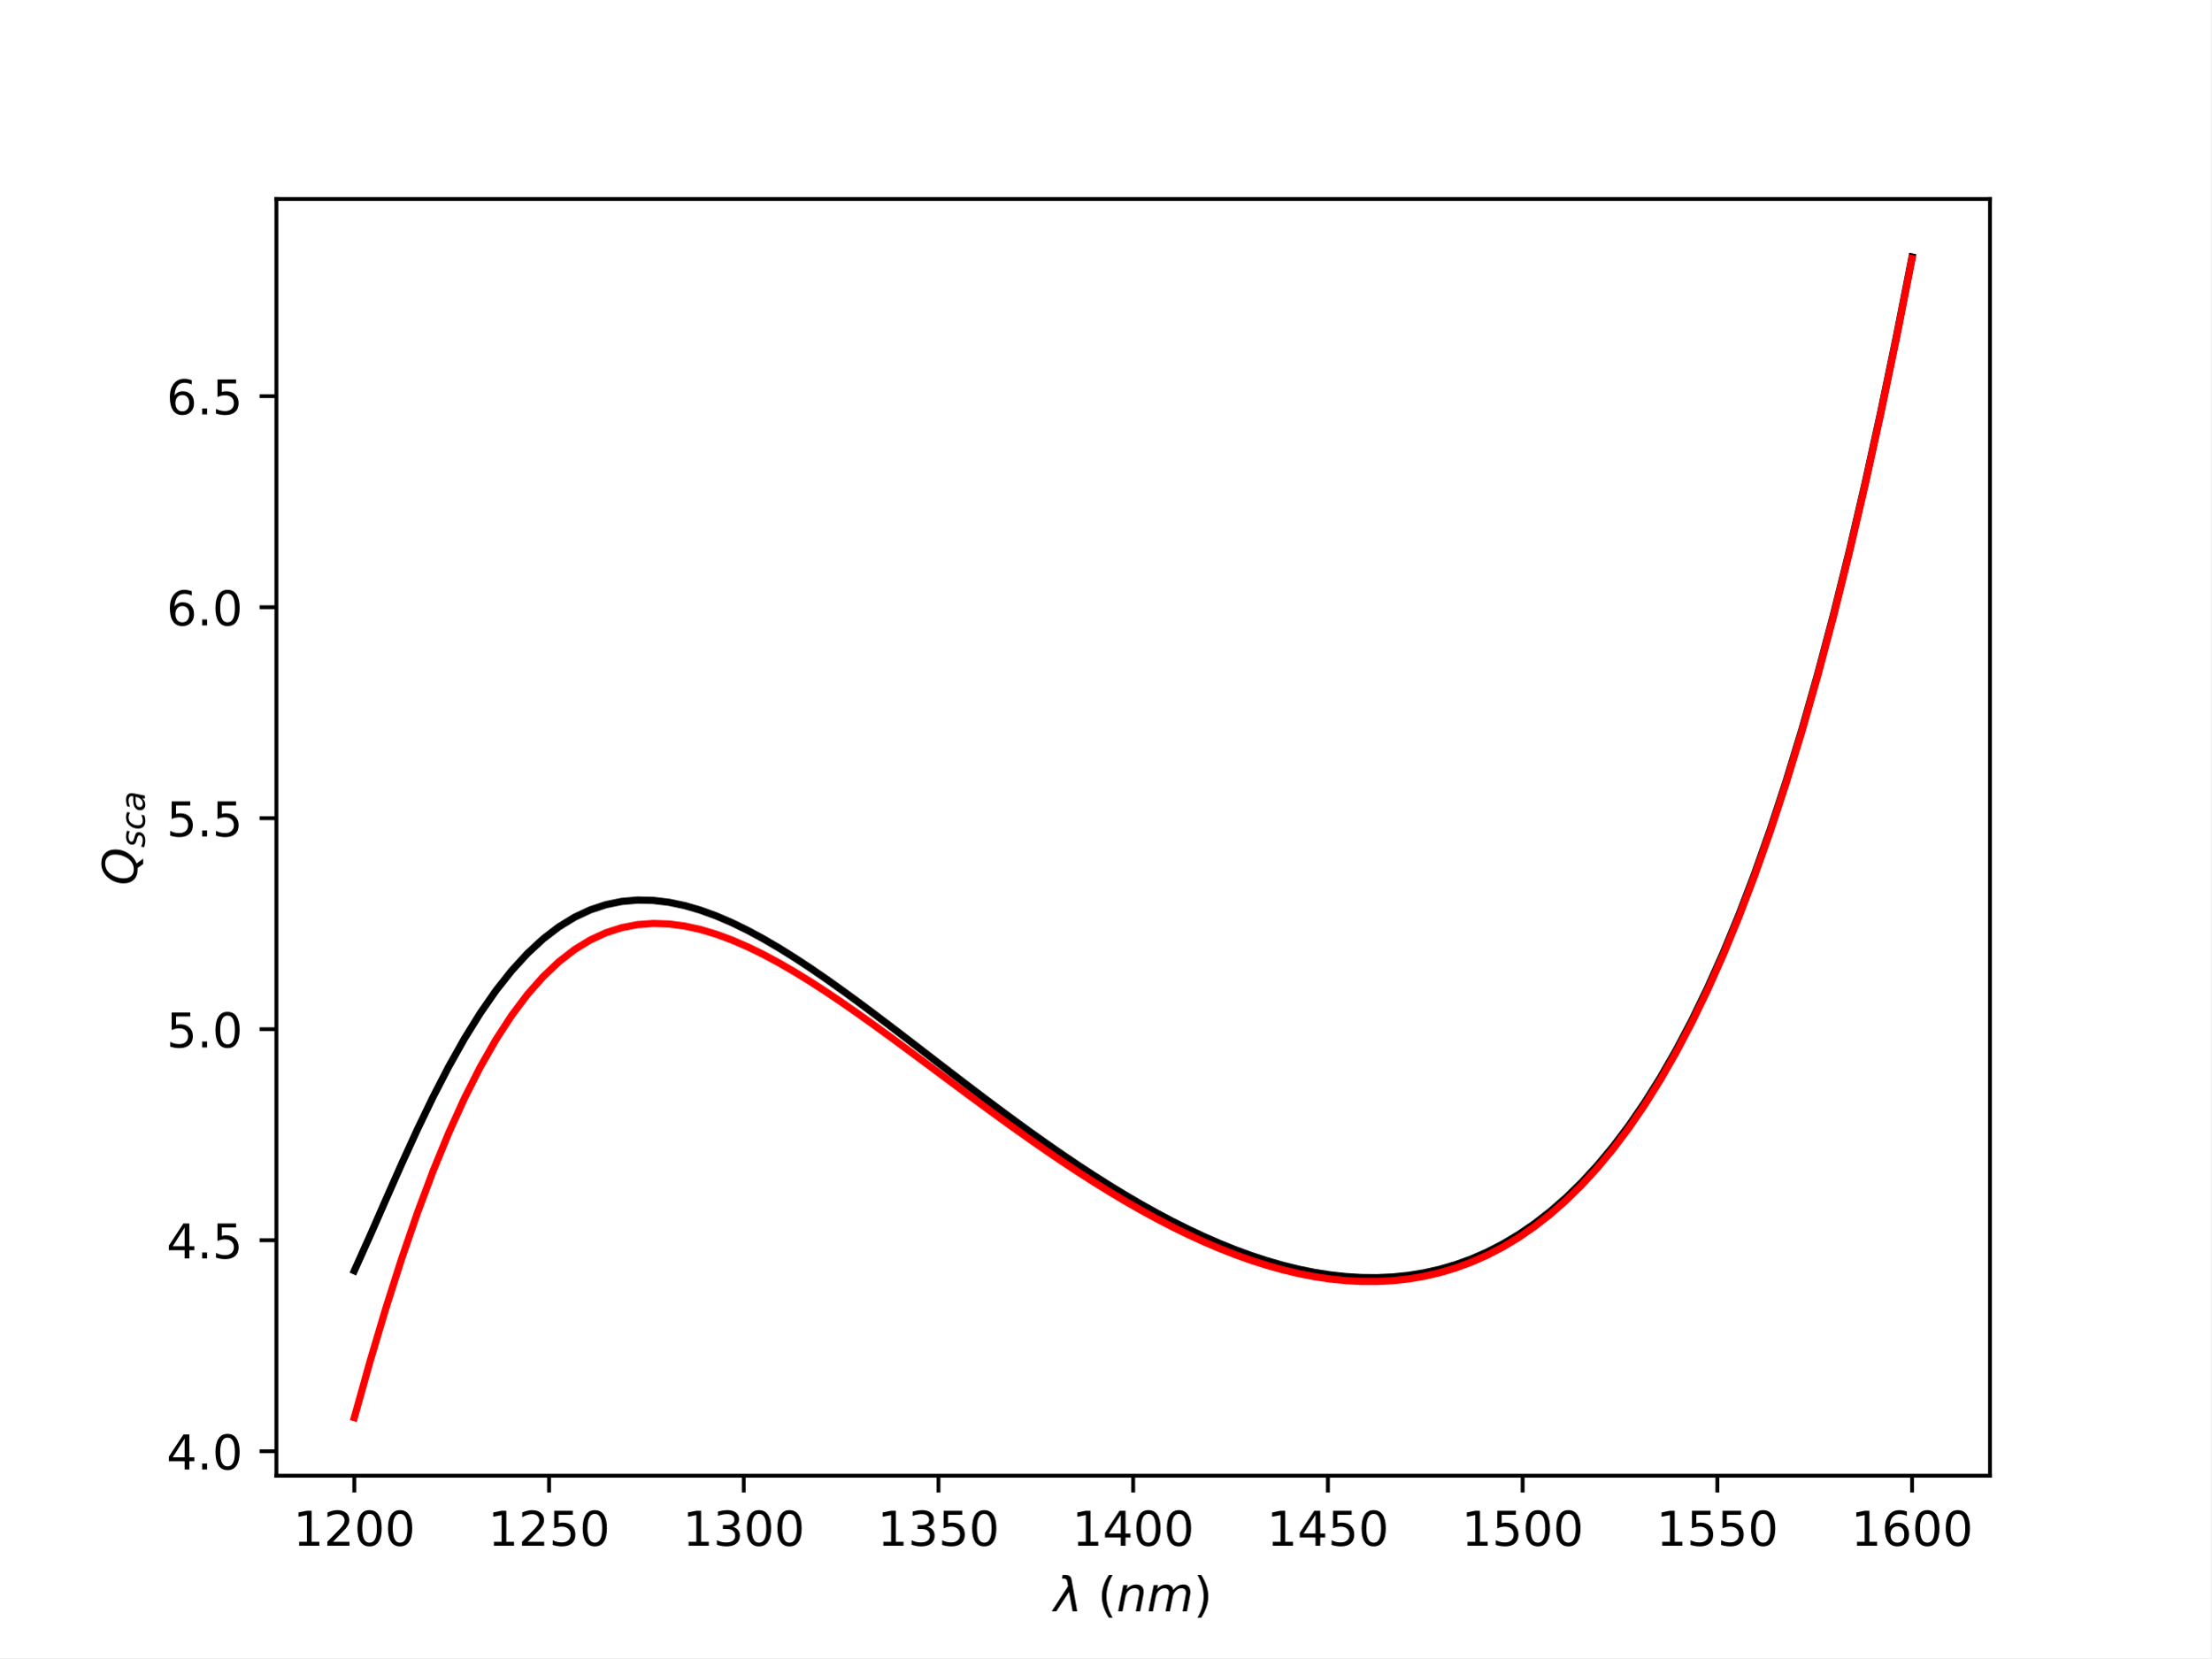
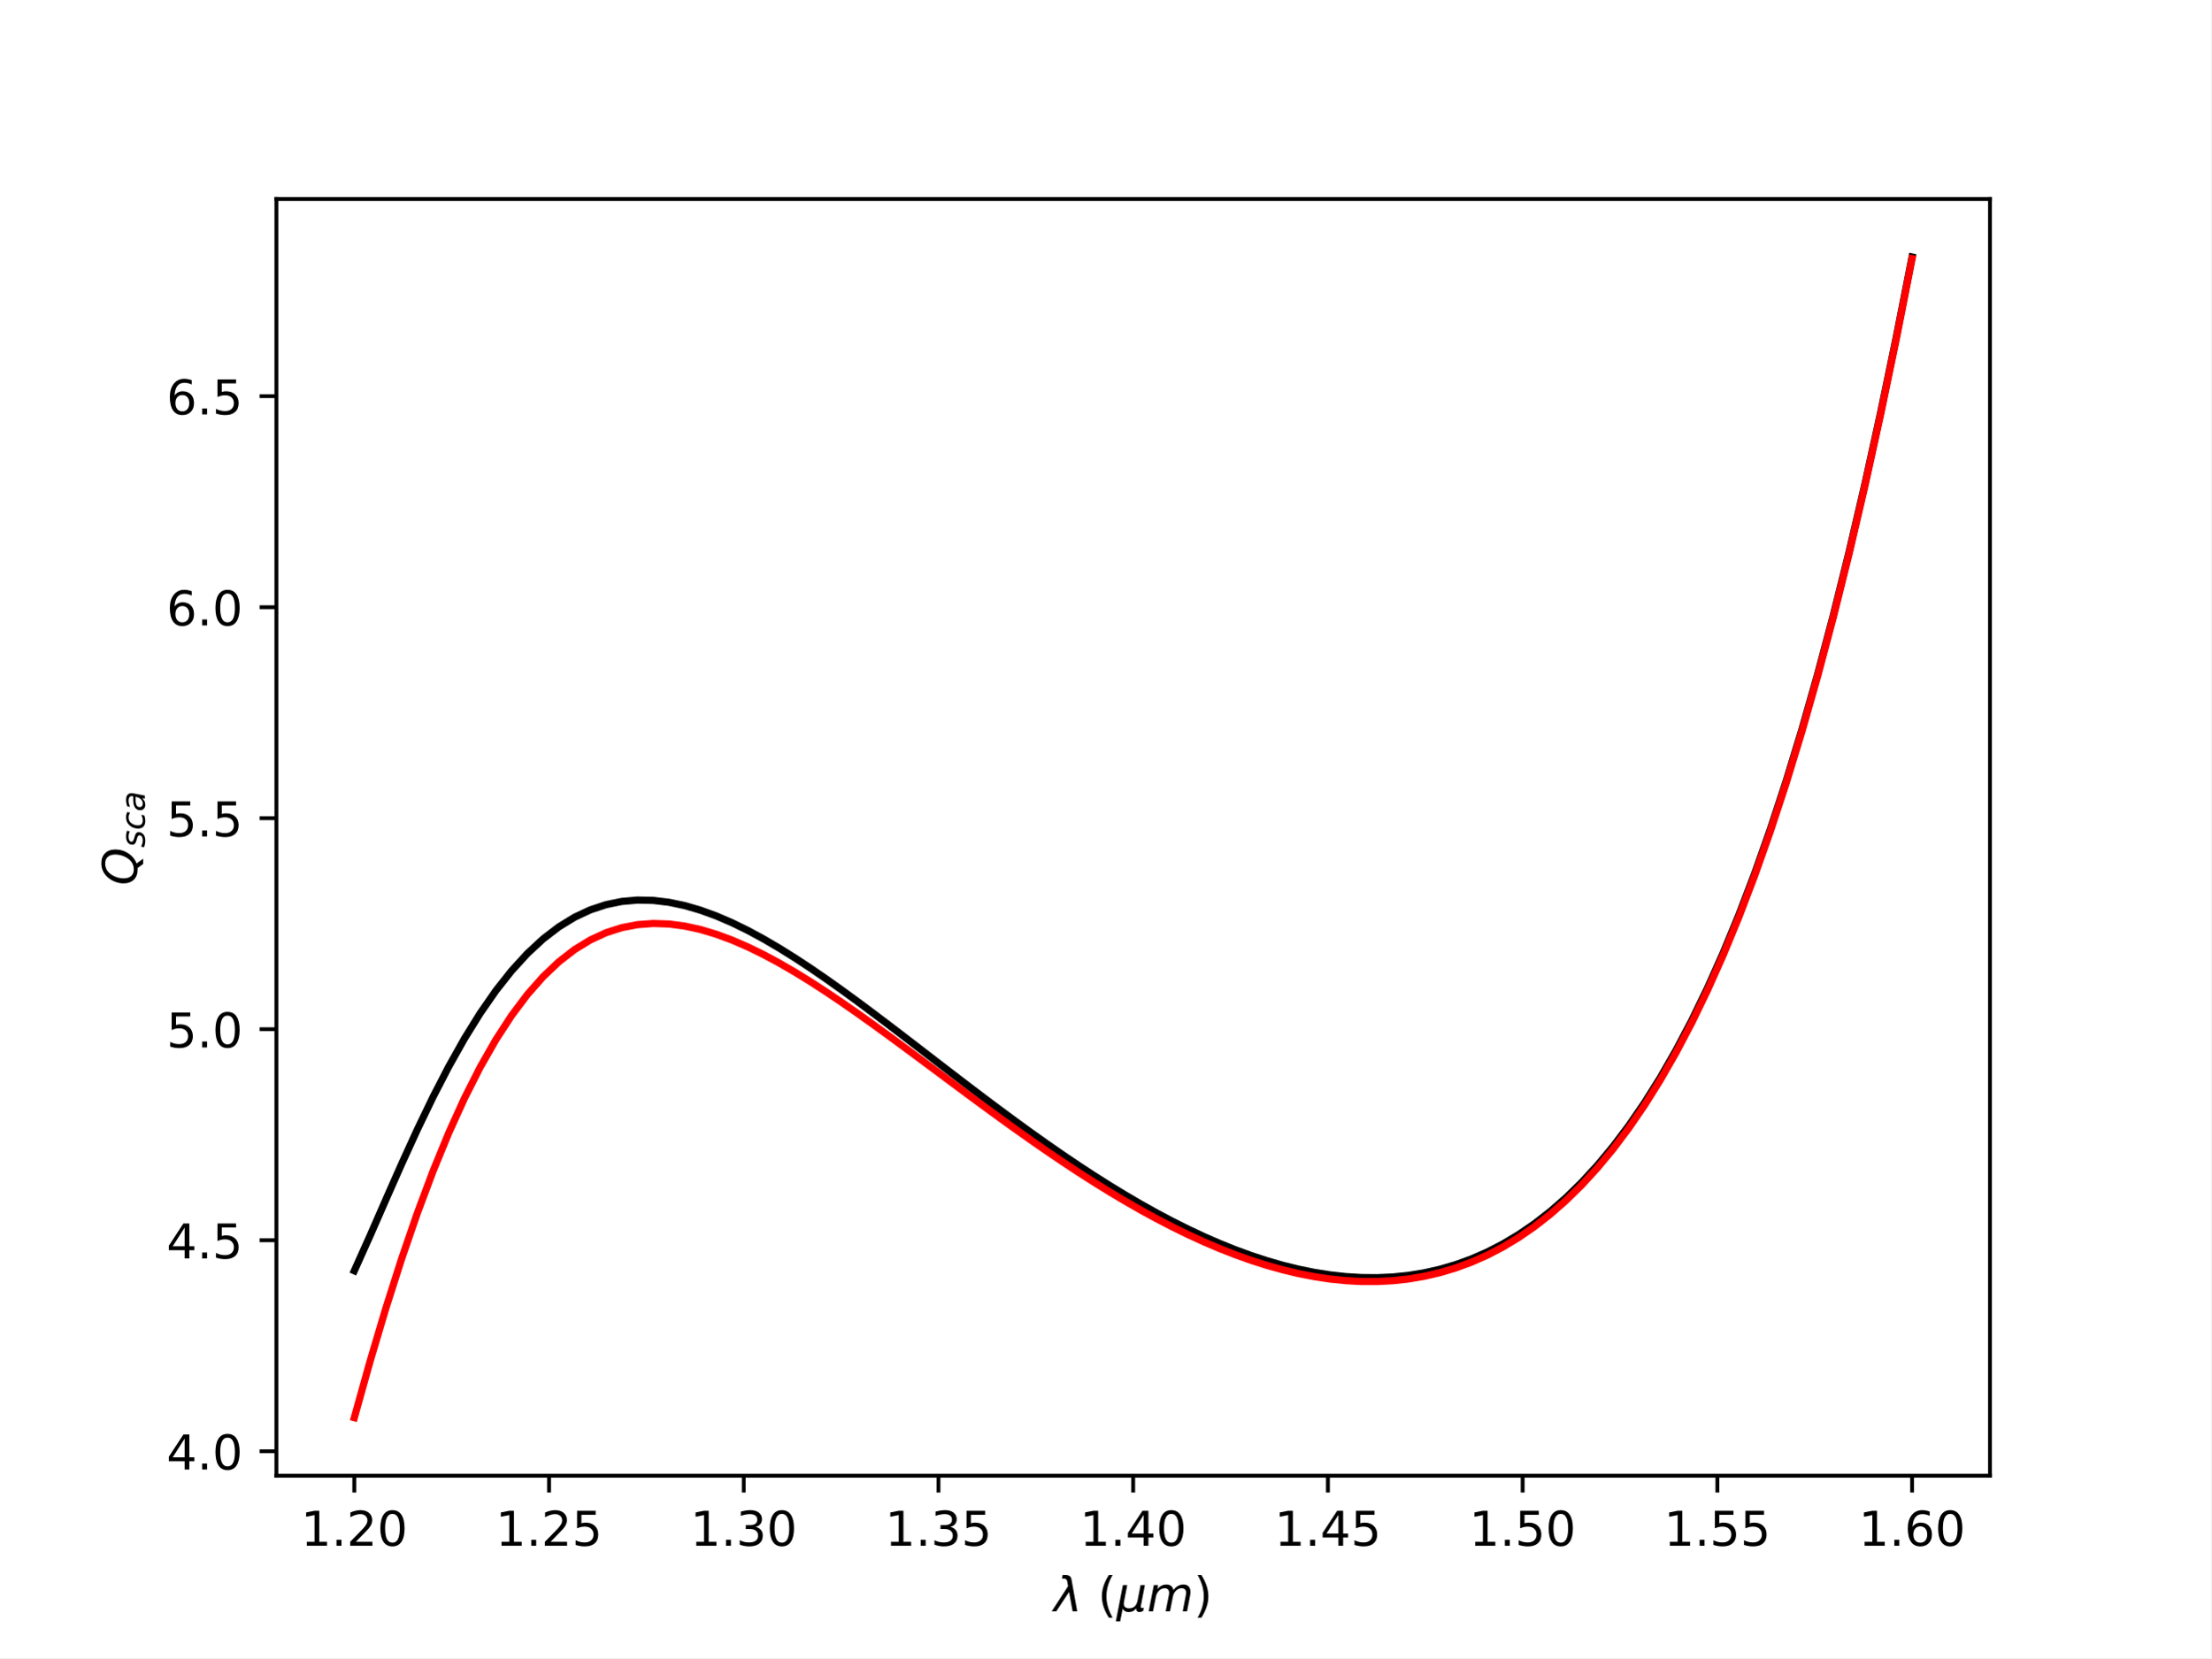
<svg xmlns="http://www.w3.org/2000/svg" xmlns:xlink="http://www.w3.org/1999/xlink" width="460.8pt" height="345.6pt" viewBox="0 0 460.8 345.6" version="1.1">
  <defs>
    <style type="text/css">*{stroke-linejoin: round; stroke-linecap: butt}</style>
  </defs>
  <g id="figure_1">
    <g id="patch_1">
      <path d="M 0 345.6  L 460.8 345.6  L 460.8 0  L 0 0  z " style="fill: #ffffff" />
    </g>
    <g id="axes_1">
      <g id="patch_2">
        <path d="M 57.6 307.584  L 414.72 307.584  L 414.72 41.472  L 57.6 41.472  z " style="fill: #ffffff" />
      </g>
      <g id="matplotlib.axis_1">
        <g id="xtick_1">
          <g id="line2d_1">
            <defs>
-               <path id="m81cdf364f0" d="M 0 0  L 0 3.5  " style="stroke: #000000; stroke-width: 0.8" />
+               <path id="m7e40159b70" d="M 0 0  L 0 3.5  " style="stroke: #000000; stroke-width: 0.8" />
            </defs>
            <g>
-               <use xlink:href="#m81cdf364f0" x="73.833" y="307.584" style="stroke: #000000; stroke-width: 0.8" />
+               <use xlink:href="#m7e40159b70" x="73.833" y="307.584" style="stroke: #000000; stroke-width: 0.8" />
            </g>
          </g>
          <g id="text_1">
-             <g transform="translate(61.10773 322.1824)scale(0.1 -0.1)">
+             <g transform="translate(62.69991 322.1824)scale(0.1 -0.1)">
              <defs>
                <path id="DejaVuSans-31" d="M 794 531  L 1825 531  L 1825 4091  L 703 3866  L 703 4441  L 1819 4666  L 2450 4666  L 2450 531  L 3481 531  L 3481 0  L 794 0  L 794 531  z " transform="scale(0.015625)" />
+                 <path id="DejaVuSans-2e" d="M 684 794  L 1344 794  L 1344 0  L 684 0  L 684 794  z " transform="scale(0.015625)" />
                <path id="DejaVuSans-32" d="M 1228 531  L 3431 531  L 3431 0  L 469 0  L 469 531  Q 828 903 1448 1529  Q 2069 2156 2228 2338  Q 2531 2678 2651 2914  Q 2772 3150 2772 3378  Q 2772 3750 2511 3984  Q 2250 4219 1831 4219  Q 1534 4219 1204 4116  Q 875 4013 500 3803  L 500 4441  Q 881 4594 1212 4672  Q 1544 4750 1819 4750  Q 2544 4750 2975 4387  Q 3406 4025 3406 3419  Q 3406 3131 3298 2873  Q 3191 2616 2906 2266  Q 2828 2175 2409 1742  Q 1991 1309 1228 531  z " transform="scale(0.015625)" />
                <path id="DejaVuSans-30" d="M 2034 4250  Q 1547 4250 1301 3770  Q 1056 3291 1056 2328  Q 1056 1369 1301 889  Q 1547 409 2034 409  Q 2525 409 2770 889  Q 3016 1369 3016 2328  Q 3016 3291 2770 3770  Q 2525 4250 2034 4250  z M 2034 4750  Q 2819 4750 3233 4129  Q 3647 3509 3647 2328  Q 3647 1150 3233 529  Q 2819 -91 2034 -91  Q 1250 -91 836 529  Q 422 1150 422 2328  Q 422 3509 836 4129  Q 1250 4750 2034 4750  z " transform="scale(0.015625)" />
              </defs>
              <use xlink:href="#DejaVuSans-31" />
-               <use xlink:href="#DejaVuSans-32" x="63.623" />
-               <use xlink:href="#DejaVuSans-30" x="127.246" />
-               <use xlink:href="#DejaVuSans-30" x="190.869" />
+               <use xlink:href="#DejaVuSans-2e" x="63.623" />
+               <use xlink:href="#DejaVuSans-32" x="95.41" />
+               <use xlink:href="#DejaVuSans-30" x="159.033" />
            </g>
          </g>
        </g>
        <g id="xtick_2">
          <g id="line2d_2">
            <g>
-               <use xlink:href="#m81cdf364f0" x="114.415" y="307.584" style="stroke: #000000; stroke-width: 0.8" />
+               <use xlink:href="#m7e40159b70" x="114.415" y="307.584" style="stroke: #000000; stroke-width: 0.8" />
            </g>
          </g>
          <g id="text_2">
-             <g transform="translate(101.6895 322.1824)scale(0.1 -0.1)">
+             <g transform="translate(103.2817 322.1824)scale(0.1 -0.1)">
              <defs>
                <path id="DejaVuSans-35" d="M 691 4666  L 3169 4666  L 3169 4134  L 1269 4134  L 1269 2991  Q 1406 3038 1543 3061  Q 1681 3084 1819 3084  Q 2600 3084 3056 2656  Q 3513 2228 3513 1497  Q 3513 744 3044 326  Q 2575 -91 1722 -91  Q 1428 -91 1123 -41  Q 819 9 494 109  L 494 744  Q 775 591 1075 516  Q 1375 441 1709 441  Q 2250 441 2565 725  Q 2881 1009 2881 1497  Q 2881 1984 2565 2268  Q 2250 2553 1709 2553  Q 1456 2553 1204 2497  Q 953 2441 691 2322  L 691 4666  z " transform="scale(0.015625)" />
              </defs>
              <use xlink:href="#DejaVuSans-31" />
-               <use xlink:href="#DejaVuSans-32" x="63.623" />
-               <use xlink:href="#DejaVuSans-35" x="127.246" />
-               <use xlink:href="#DejaVuSans-30" x="190.869" />
+               <use xlink:href="#DejaVuSans-2e" x="63.623" />
+               <use xlink:href="#DejaVuSans-32" x="95.41" />
+               <use xlink:href="#DejaVuSans-35" x="159.033" />
            </g>
          </g>
        </g>
        <g id="xtick_3">
          <g id="line2d_3">
            <g>
-               <use xlink:href="#m81cdf364f0" x="154.996" y="307.584" style="stroke: #000000; stroke-width: 0.8" />
+               <use xlink:href="#m7e40159b70" x="154.996" y="307.584" style="stroke: #000000; stroke-width: 0.8" />
            </g>
          </g>
          <g id="text_3">
-             <g transform="translate(142.2714 322.1824)scale(0.1 -0.1)">
+             <g transform="translate(143.8636 322.1824)scale(0.1 -0.1)">
              <defs>
                <path id="DejaVuSans-33" d="M 2597 2516  Q 3050 2419 3304 2112  Q 3559 1806 3559 1356  Q 3559 666 3084 287  Q 2609 -91 1734 -91  Q 1441 -91 1130 -33  Q 819 25 488 141  L 488 750  Q 750 597 1062 519  Q 1375 441 1716 441  Q 2309 441 2620 675  Q 2931 909 2931 1356  Q 2931 1769 2642 2001  Q 2353 2234 1838 2234  L 1294 2234  L 1294 2753  L 1863 2753  Q 2328 2753 2575 2939  Q 2822 3125 2822 3475  Q 2822 3834 2567 4026  Q 2313 4219 1838 4219  Q 1578 4219 1281 4162  Q 984 4106 628 3988  L 628 4550  Q 988 4650 1302 4700  Q 1616 4750 1894 4750  Q 2613 4750 3031 4423  Q 3450 4097 3450 3541  Q 3450 3153 3228 2886  Q 3006 2619 2597 2516  z " transform="scale(0.015625)" />
              </defs>
              <use xlink:href="#DejaVuSans-31" />
-               <use xlink:href="#DejaVuSans-33" x="63.623" />
-               <use xlink:href="#DejaVuSans-30" x="127.246" />
-               <use xlink:href="#DejaVuSans-30" x="190.869" />
+               <use xlink:href="#DejaVuSans-2e" x="63.623" />
+               <use xlink:href="#DejaVuSans-33" x="95.41" />
+               <use xlink:href="#DejaVuSans-30" x="159.033" />
            </g>
          </g>
        </g>
        <g id="xtick_4">
          <g id="line2d_4">
            <g>
-               <use xlink:href="#m81cdf364f0" x="195.578" y="307.584" style="stroke: #000000; stroke-width: 0.8" />
+               <use xlink:href="#m7e40159b70" x="195.578" y="307.584" style="stroke: #000000; stroke-width: 0.8" />
            </g>
          </g>
          <g id="text_4">
-             <g transform="translate(182.8532 322.1824)scale(0.1 -0.1)">
-               <use xlink:href="#DejaVuSans-31" />
-               <use xlink:href="#DejaVuSans-33" x="63.623" />
-               <use xlink:href="#DejaVuSans-35" x="127.246" />
-               <use xlink:href="#DejaVuSans-30" x="190.869" />
+             <g transform="translate(184.4454 322.1824)scale(0.1 -0.1)">
+               <use xlink:href="#DejaVuSans-31" />
+               <use xlink:href="#DejaVuSans-2e" x="63.623" />
+               <use xlink:href="#DejaVuSans-33" x="95.41" />
+               <use xlink:href="#DejaVuSans-35" x="159.033" />
            </g>
          </g>
        </g>
        <g id="xtick_5">
          <g id="line2d_5">
            <g>
-               <use xlink:href="#m81cdf364f0" x="236.16" y="307.584" style="stroke: #000000; stroke-width: 0.8" />
+               <use xlink:href="#m7e40159b70" x="236.16" y="307.584" style="stroke: #000000; stroke-width: 0.8" />
            </g>
          </g>
          <g id="text_5">
-             <g transform="translate(223.435 322.1824)scale(0.1 -0.1)">
+             <g transform="translate(225.0272 322.1824)scale(0.1 -0.1)">
              <defs>
                <path id="DejaVuSans-34" d="M 2419 4116  L 825 1625  L 2419 1625  L 2419 4116  z M 2253 4666  L 3047 4666  L 3047 1625  L 3713 1625  L 3713 1100  L 3047 1100  L 3047 0  L 2419 0  L 2419 1100  L 313 1100  L 313 1709  L 2253 4666  z " transform="scale(0.015625)" />
              </defs>
              <use xlink:href="#DejaVuSans-31" />
-               <use xlink:href="#DejaVuSans-34" x="63.623" />
-               <use xlink:href="#DejaVuSans-30" x="127.246" />
-               <use xlink:href="#DejaVuSans-30" x="190.869" />
+               <use xlink:href="#DejaVuSans-2e" x="63.623" />
+               <use xlink:href="#DejaVuSans-34" x="95.41" />
+               <use xlink:href="#DejaVuSans-30" x="159.033" />
            </g>
          </g>
        </g>
        <g id="xtick_6">
          <g id="line2d_6">
            <g>
-               <use xlink:href="#m81cdf364f0" x="276.742" y="307.584" style="stroke: #000000; stroke-width: 0.8" />
+               <use xlink:href="#m7e40159b70" x="276.742" y="307.584" style="stroke: #000000; stroke-width: 0.8" />
            </g>
          </g>
          <g id="text_6">
-             <g transform="translate(264.0168 322.1824)scale(0.1 -0.1)">
-               <use xlink:href="#DejaVuSans-31" />
-               <use xlink:href="#DejaVuSans-34" x="63.623" />
-               <use xlink:href="#DejaVuSans-35" x="127.246" />
-               <use xlink:href="#DejaVuSans-30" x="190.869" />
+             <g transform="translate(265.609 322.1824)scale(0.1 -0.1)">
+               <use xlink:href="#DejaVuSans-31" />
+               <use xlink:href="#DejaVuSans-2e" x="63.623" />
+               <use xlink:href="#DejaVuSans-34" x="95.41" />
+               <use xlink:href="#DejaVuSans-35" x="159.033" />
            </g>
          </g>
        </g>
        <g id="xtick_7">
          <g id="line2d_7">
            <g>
-               <use xlink:href="#m81cdf364f0" x="317.324" y="307.584" style="stroke: #000000; stroke-width: 0.8" />
+               <use xlink:href="#m7e40159b70" x="317.324" y="307.584" style="stroke: #000000; stroke-width: 0.8" />
            </g>
          </g>
          <g id="text_7">
-             <g transform="translate(304.5986 322.1824)scale(0.1 -0.1)">
-               <use xlink:href="#DejaVuSans-31" />
-               <use xlink:href="#DejaVuSans-35" x="63.623" />
-               <use xlink:href="#DejaVuSans-30" x="127.246" />
-               <use xlink:href="#DejaVuSans-30" x="190.869" />
+             <g transform="translate(306.1908 322.1824)scale(0.1 -0.1)">
+               <use xlink:href="#DejaVuSans-31" />
+               <use xlink:href="#DejaVuSans-2e" x="63.623" />
+               <use xlink:href="#DejaVuSans-35" x="95.41" />
+               <use xlink:href="#DejaVuSans-30" x="159.033" />
            </g>
          </g>
        </g>
        <g id="xtick_8">
          <g id="line2d_8">
            <g>
-               <use xlink:href="#m81cdf364f0" x="357.905" y="307.584" style="stroke: #000000; stroke-width: 0.8" />
+               <use xlink:href="#m7e40159b70" x="357.905" y="307.584" style="stroke: #000000; stroke-width: 0.8" />
            </g>
          </g>
          <g id="text_8">
-             <g transform="translate(345.1805 322.1824)scale(0.1 -0.1)">
-               <use xlink:href="#DejaVuSans-31" />
-               <use xlink:href="#DejaVuSans-35" x="63.623" />
-               <use xlink:href="#DejaVuSans-35" x="127.246" />
-               <use xlink:href="#DejaVuSans-30" x="190.869" />
+             <g transform="translate(346.7726 322.1824)scale(0.1 -0.1)">
+               <use xlink:href="#DejaVuSans-31" />
+               <use xlink:href="#DejaVuSans-2e" x="63.623" />
+               <use xlink:href="#DejaVuSans-35" x="95.41" />
+               <use xlink:href="#DejaVuSans-35" x="159.033" />
            </g>
          </g>
        </g>
        <g id="xtick_9">
          <g id="line2d_9">
            <g>
-               <use xlink:href="#m81cdf364f0" x="398.487" y="307.584" style="stroke: #000000; stroke-width: 0.8" />
+               <use xlink:href="#m7e40159b70" x="398.487" y="307.584" style="stroke: #000000; stroke-width: 0.8" />
            </g>
          </g>
          <g id="text_9">
-             <g transform="translate(385.7623 322.1824)scale(0.1 -0.1)">
+             <g transform="translate(387.3545 322.1824)scale(0.1 -0.1)">
              <defs>
                <path id="DejaVuSans-36" d="M 2113 2584  Q 1688 2584 1439 2293  Q 1191 2003 1191 1497  Q 1191 994 1439 701  Q 1688 409 2113 409  Q 2538 409 2786 701  Q 3034 994 3034 1497  Q 3034 2003 2786 2293  Q 2538 2584 2113 2584  z M 3366 4563  L 3366 3988  Q 3128 4100 2886 4159  Q 2644 4219 2406 4219  Q 1781 4219 1451 3797  Q 1122 3375 1075 2522  Q 1259 2794 1537 2939  Q 1816 3084 2150 3084  Q 2853 3084 3261 2657  Q 3669 2231 3669 1497  Q 3669 778 3244 343  Q 2819 -91 2113 -91  Q 1303 -91 875 529  Q 447 1150 447 2328  Q 447 3434 972 4092  Q 1497 4750 2381 4750  Q 2619 4750 2861 4703  Q 3103 4656 3366 4563  z " transform="scale(0.015625)" />
              </defs>
              <use xlink:href="#DejaVuSans-31" />
-               <use xlink:href="#DejaVuSans-36" x="63.623" />
-               <use xlink:href="#DejaVuSans-30" x="127.246" />
-               <use xlink:href="#DejaVuSans-30" x="190.869" />
+               <use xlink:href="#DejaVuSans-2e" x="63.623" />
+               <use xlink:href="#DejaVuSans-36" x="95.41" />
+               <use xlink:href="#DejaVuSans-30" x="159.033" />
            </g>
          </g>
        </g>
        <g id="text_10">
-           <g transform="translate(219.61 335.8606)scale(0.1 -0.1)">
+           <g transform="translate(219.61 335.8621)scale(0.1 -0.1)">
            <defs>
              <path id="DejaVuSans-Oblique-3bb" d="M 2350 4316  L 3125 0  L 2516 0  L 2038 2588  L 328 0  L -281 0  L 1903 3356  L 1794 3975  Q 1725 4369 1391 4369  L 1091 4369  L 1184 4863  L 1550 4856  Q 2253 4847 2350 4316  z " transform="scale(0.015625)" />
              <path id="DejaVuSans-28" d="M 1984 4856  Q 1566 4138 1362 3434  Q 1159 2731 1159 2009  Q 1159 1288 1364 580  Q 1569 -128 1984 -844  L 1484 -844  Q 1016 -109 783 600  Q 550 1309 550 2009  Q 550 2706 781 3412  Q 1013 4119 1484 4856  L 1984 4856  z " transform="scale(0.015625)" />
-               <path id="DejaVuSans-Oblique-6e" d="M 3566 2113  L 3156 0  L 2578 0  L 2988 2091  Q 3016 2238 3031 2350  Q 3047 2463 3047 2528  Q 3047 2791 2881 2937  Q 2716 3084 2419 3084  Q 1956 3084 1622 2776  Q 1288 2469 1184 1941  L 800 0  L 225 0  L 903 3500  L 1478 3500  L 1363 2950  Q 1603 3253 1940 3418  Q 2278 3584 2650 3584  Q 3113 3584 3367 3334  Q 3622 3084 3622 2631  Q 3622 2519 3608 2391  Q 3594 2263 3566 2113  z " transform="scale(0.015625)" />
+               <path id="DejaVuSans-Oblique-3bc" d="M -84 -1331  L 856 3500  L 1434 3500  L 1009 1322  Q 997 1256 987 1175  Q 978 1094 978 1013  Q 978 722 1161 565  Q 1344 409 1684 409  Q 2147 409 2431 671  Q 2716 934 2816 1459  L 3213 3500  L 3788 3500  L 3266 809  Q 3253 750 3248 706  Q 3244 663 3244 628  Q 3244 531 3283 486  Q 3322 441 3406 441  Q 3438 441 3492 456  Q 3547 472 3647 513  L 3559 50  Q 3422 -19 3297 -55  Q 3172 -91 3053 -91  Q 2847 -91 2730 40  Q 2613 172 2613 403  Q 2438 153 2195 31  Q 1953 -91 1625 -91  Q 1334 -91 1117 43  Q 900 178 831 397  L 494 -1331  L -84 -1331  z " transform="scale(0.015625)" />
              <path id="DejaVuSans-Oblique-6d" d="M 5747 2113  L 5338 0  L 4763 0  L 5166 2094  Q 5191 2228 5203 2325  Q 5216 2422 5216 2491  Q 5216 2772 5059 2928  Q 4903 3084 4622 3084  Q 4203 3084 3875 2770  Q 3547 2456 3450 1953  L 3066 0  L 2491 0  L 2900 2094  Q 2925 2209 2937 2307  Q 2950 2406 2950 2484  Q 2950 2769 2794 2926  Q 2638 3084 2363 3084  Q 1938 3084 1609 2770  Q 1281 2456 1184 1953  L 800 0  L 225 0  L 909 3500  L 1484 3500  L 1375 2956  Q 1609 3263 1923 3423  Q 2238 3584 2597 3584  Q 2978 3584 3223 3384  Q 3469 3184 3519 2828  Q 3781 3197 4126 3390  Q 4472 3584 4856 3584  Q 5306 3584 5551 3325  Q 5797 3066 5797 2591  Q 5797 2488 5784 2364  Q 5772 2241 5747 2113  z " transform="scale(0.015625)" />
              <path id="DejaVuSans-29" d="M 513 4856  L 1013 4856  Q 1481 4119 1714 3412  Q 1947 2706 1947 2009  Q 1947 1309 1714 600  Q 1481 -109 1013 -844  L 513 -844  Q 928 -128 1133 580  Q 1338 1288 1338 2009  Q 1338 2731 1133 3434  Q 928 4138 513 4856  z " transform="scale(0.015625)" />
            </defs>
            <use xlink:href="#DejaVuSans-Oblique-3bb" transform="translate(0 0.015625)" />
            <use xlink:href="#DejaVuSans-28" transform="translate(91.65007 0.015625)" />
-             <use xlink:href="#DejaVuSans-Oblique-6e" transform="translate(130.6637 0.015625)" />
-             <use xlink:href="#DejaVuSans-Oblique-6d" transform="translate(194.0426 0.015625)" />
-             <use xlink:href="#DejaVuSans-29" transform="translate(291.4548 0.015625)" />
+             <use xlink:href="#DejaVuSans-Oblique-3bc" transform="translate(130.6637 0.015625)" />
+             <use xlink:href="#DejaVuSans-Oblique-6d" transform="translate(194.2868 0.015625)" />
+             <use xlink:href="#DejaVuSans-29" transform="translate(291.6989 0.015625)" />
          </g>
        </g>
      </g>
      <g id="matplotlib.axis_2">
        <g id="ytick_1">
          <g id="line2d_10">
            <defs>
-               <path id="m9ca7fa2b09" d="M 0 0  L -3.5 0  " style="stroke: #000000; stroke-width: 0.8" />
+               <path id="mbdc8413331" d="M 0 0  L -3.5 0  " style="stroke: #000000; stroke-width: 0.8" />
            </defs>
            <g>
-               <use xlink:href="#m9ca7fa2b09" x="57.6" y="302.488" style="stroke: #000000; stroke-width: 0.8" />
+               <use xlink:href="#mbdc8413331" x="57.6" y="302.488" style="stroke: #000000; stroke-width: 0.8" />
            </g>
          </g>
          <g id="text_11">
            <g transform="translate(34.69687 306.2873)scale(0.1 -0.1)">
-               <defs>
-                 <path id="DejaVuSans-2e" d="M 684 794  L 1344 794  L 1344 0  L 684 0  L 684 794  z " transform="scale(0.015625)" />
-               </defs>
              <use xlink:href="#DejaVuSans-34" />
              <use xlink:href="#DejaVuSans-2e" x="63.623" />
              <use xlink:href="#DejaVuSans-30" x="95.41" />
            </g>
          </g>
        </g>
        <g id="ytick_2">
          <g id="line2d_11">
            <g>
-               <use xlink:href="#m9ca7fa2b09" x="57.6" y="258.505" style="stroke: #000000; stroke-width: 0.8" />
+               <use xlink:href="#mbdc8413331" x="57.6" y="258.505" style="stroke: #000000; stroke-width: 0.8" />
            </g>
          </g>
          <g id="text_12">
            <g transform="translate(34.69687 262.304)scale(0.1 -0.1)">
              <use xlink:href="#DejaVuSans-34" />
              <use xlink:href="#DejaVuSans-2e" x="63.623" />
              <use xlink:href="#DejaVuSans-35" x="95.41" />
            </g>
          </g>
        </g>
        <g id="ytick_3">
          <g id="line2d_12">
            <g>
-               <use xlink:href="#m9ca7fa2b09" x="57.6" y="214.521" style="stroke: #000000; stroke-width: 0.8" />
+               <use xlink:href="#mbdc8413331" x="57.6" y="214.521" style="stroke: #000000; stroke-width: 0.8" />
            </g>
          </g>
          <g id="text_13">
            <g transform="translate(34.69687 218.3206)scale(0.1 -0.1)">
              <use xlink:href="#DejaVuSans-35" />
              <use xlink:href="#DejaVuSans-2e" x="63.623" />
              <use xlink:href="#DejaVuSans-30" x="95.41" />
            </g>
          </g>
        </g>
        <g id="ytick_4">
          <g id="line2d_13">
            <g>
-               <use xlink:href="#m9ca7fa2b09" x="57.6" y="170.538" style="stroke: #000000; stroke-width: 0.8" />
+               <use xlink:href="#mbdc8413331" x="57.6" y="170.538" style="stroke: #000000; stroke-width: 0.8" />
            </g>
          </g>
          <g id="text_14">
            <g transform="translate(34.69687 174.3373)scale(0.1 -0.1)">
              <use xlink:href="#DejaVuSans-35" />
              <use xlink:href="#DejaVuSans-2e" x="63.623" />
              <use xlink:href="#DejaVuSans-35" x="95.41" />
            </g>
          </g>
        </g>
        <g id="ytick_5">
          <g id="line2d_14">
            <g>
-               <use xlink:href="#m9ca7fa2b09" x="57.6" y="126.555" style="stroke: #000000; stroke-width: 0.8" />
+               <use xlink:href="#mbdc8413331" x="57.6" y="126.555" style="stroke: #000000; stroke-width: 0.8" />
            </g>
          </g>
          <g id="text_15">
            <g transform="translate(34.69687 130.354)scale(0.1 -0.1)">
              <use xlink:href="#DejaVuSans-36" />
              <use xlink:href="#DejaVuSans-2e" x="63.623" />
              <use xlink:href="#DejaVuSans-30" x="95.41" />
            </g>
          </g>
        </g>
        <g id="ytick_6">
          <g id="line2d_15">
            <g>
-               <use xlink:href="#m9ca7fa2b09" x="57.6" y="82.571" style="stroke: #000000; stroke-width: 0.8" />
+               <use xlink:href="#mbdc8413331" x="57.6" y="82.571" style="stroke: #000000; stroke-width: 0.8" />
            </g>
          </g>
          <g id="text_16">
            <g transform="translate(34.69687 86.37068)scale(0.1 -0.1)">
              <use xlink:href="#DejaVuSans-36" />
              <use xlink:href="#DejaVuSans-2e" x="63.623" />
              <use xlink:href="#DejaVuSans-35" x="95.41" />
            </g>
          </g>
        </g>
        <g id="text_17">
          <g transform="translate(28.61719 184.528)rotate(-90)scale(0.1 -0.1)">
            <defs>
              <path id="DejaVuSans-Oblique-51" d="M 2309 -84  Q 2275 -88 2237 -89  Q 2200 -91 2125 -91  Q 1250 -91 756 411  Q 263 913 263 1797  Q 263 2319 452 2844  Q 641 3369 978 3788  Q 1369 4269 1858 4509  Q 2347 4750 2938 4750  Q 3794 4750 4287 4245  Q 4781 3741 4781 2869  Q 4781 1928 4265 1147  Q 3750 366 2919 44  L 3553 -825  L 2847 -825  L 2309 -84  z M 2919 4238  Q 2400 4238 2003 3986  Q 1606 3734 1313 3219  Q 1125 2891 1026 2522  Q 928 2153 928 1778  Q 928 1128 1239 775  Q 1550 422 2119 422  Q 2631 422 3032 676  Q 3434 931 3719 1434  Q 3909 1772 4009 2142  Q 4109 2513 4109 2881  Q 4109 3528 3796 3883  Q 3484 4238 2919 4238  z " transform="scale(0.015625)" />
              <path id="DejaVuSans-Oblique-73" d="M 3200 3397  L 3091 2853  Q 2863 2978 2609 3040  Q 2356 3103 2088 3103  Q 1634 3103 1373 2948  Q 1113 2794 1113 2528  Q 1113 2219 1719 2053  Q 1766 2041 1788 2034  L 1972 1978  Q 2547 1819 2739 1644  Q 2931 1469 2931 1166  Q 2931 609 2489 259  Q 2047 -91 1331 -91  Q 1053 -91 747 -37  Q 441 16 72 128  L 184 722  Q 500 559 806 475  Q 1113 391 1394 391  Q 1816 391 2080 572  Q 2344 753 2344 1031  Q 2344 1331 1650 1516  L 1591 1531  L 1394 1581  Q 956 1697 753 1886  Q 550 2075 550 2369  Q 550 2928 970 3256  Q 1391 3584 2113 3584  Q 2397 3584 2667 3537  Q 2938 3491 3200 3397  z " transform="scale(0.015625)" />
              <path id="DejaVuSans-Oblique-63" d="M 3431 3366  L 3316 2797  Q 3109 2947 2876 3022  Q 2644 3097 2394 3097  Q 2119 3097 1870 3000  Q 1622 2903 1453 2725  Q 1184 2453 1037 2087  Q 891 1722 891 1331  Q 891 859 1127 628  Q 1363 397 1844 397  Q 2081 397 2348 469  Q 2616 541 2906 684  L 2797 116  Q 2547 13 2283 -39  Q 2019 -91 1741 -91  Q 1044 -91 669 257  Q 294 606 294 1253  Q 294 1797 489 2255  Q 684 2713 1069 3078  Q 1331 3328 1684 3456  Q 2038 3584 2456 3584  Q 2700 3584 2940 3529  Q 3181 3475 3431 3366  z " transform="scale(0.015625)" />
              <path id="DejaVuSans-Oblique-61" d="M 3438 1997  L 3047 0  L 2472 0  L 2578 531  Q 2325 219 2001 64  Q 1678 -91 1281 -91  Q 834 -91 548 182  Q 263 456 263 884  Q 263 1497 752 1853  Q 1241 2209 2100 2209  L 2900 2209  L 2931 2363  Q 2938 2388 2941 2417  Q 2944 2447 2944 2509  Q 2944 2788 2717 2942  Q 2491 3097 2081 3097  Q 1800 3097 1504 3025  Q 1209 2953 897 2809  L 997 3341  Q 1322 3463 1633 3523  Q 1944 3584 2234 3584  Q 2853 3584 3176 3315  Q 3500 3047 3500 2534  Q 3500 2431 3484 2292  Q 3469 2153 3438 1997  z M 2816 1759  L 2241 1759  Q 1534 1759 1195 1570  Q 856 1381 856 984  Q 856 709 1029 553  Q 1203 397 1509 397  Q 1978 397 2328 733  Q 2678 1069 2791 1631  L 2816 1759  z " transform="scale(0.015625)" />
            </defs>
            <use xlink:href="#DejaVuSans-Oblique-51" transform="translate(0 0.78125)" />
            <use xlink:href="#DejaVuSans-Oblique-73" transform="translate(78.71094 -15.625)scale(0.7)" />
            <use xlink:href="#DejaVuSans-Oblique-63" transform="translate(115.1807 -15.625)scale(0.7)" />
            <use xlink:href="#DejaVuSans-Oblique-61" transform="translate(153.667 -15.625)scale(0.7)" />
          </g>
        </g>
      </g>
      <g id="line2d_16">
-         <path d="M 73.833 264.866  L 77.112 257.562  L 80.391 250.073  L 83.671 242.651  L 86.95 235.475  L 90.229 228.668  L 93.509 222.319  L 96.788 216.483  L 100.067 211.197  L 103.347 206.476  L 106.626 202.326  L 109.905 198.738  L 113.185 195.698  L 116.464 193.186  L 119.743 191.178  L 123.023 189.645  L 126.302 188.559  L 129.581 187.889  L 132.861 187.603  L 136.14 187.672  L 139.42 188.065  L 142.699 188.753  L 145.978 189.709  L 149.258 190.905  L 152.537 192.317  L 155.816 193.92  L 159.096 195.693  L 162.375 197.613  L 165.654 199.662  L 168.934 201.822  L 172.213 204.074  L 175.492 206.405  L 178.772 208.798  L 182.051 211.242  L 185.33 213.722  L 188.61 216.227  L 191.889 218.748  L 195.168 221.273  L 198.448 223.793  L 201.727 226.301  L 205.006 228.787  L 208.286 231.244  L 211.565 233.665  L 214.844 236.044  L 218.124 238.374  L 221.403 240.649  L 224.682 242.863  L 227.962 245.011  L 231.241 247.087  L 234.52 249.086  L 237.8 251.004  L 241.079 252.834  L 244.358 254.572  L 247.638 256.212  L 250.917 257.75  L 254.196 259.181  L 257.476 260.499  L 260.755 261.699  L 264.034 262.774  L 267.314 263.721  L 270.593 264.531  L 273.872 265.199  L 277.152 265.719  L 280.431 266.083  L 283.71 266.284  L 286.99 266.314  L 290.269 266.165  L 293.548 265.828  L 296.828 265.293  L 300.107 264.55  L 303.386 263.589  L 306.666 262.397  L 309.945 260.964  L 313.224 259.274  L 316.504 257.315  L 319.783 255.071  L 323.062 252.525  L 326.342 249.659  L 329.621 246.456  L 332.9 242.895  L 336.18 238.954  L 339.459 234.609  L 342.739 229.837  L 346.018 224.612  L 349.297 218.904  L 352.577 212.685  L 355.856 205.923  L 359.135 198.586  L 362.415 190.64  L 365.694 182.049  L 368.973 172.778  L 372.253 162.792  L 375.532 152.053  L 378.811 140.529  L 382.091 128.189  L 385.37 115.004  L 388.649 100.955  L 391.929 86.03  L 395.208 70.229  L 398.487 53.568  " clip-path="url(#pd4f57674e6)" style="fill: none; stroke: #000000; stroke-width: 1.5; stroke-linecap: square" />
+         <path d="M 73.833 264.866  L 77.112 257.562  L 80.391 250.073  L 83.671 242.651  L 86.95 235.475  L 90.229 228.668  L 93.509 222.319  L 96.788 216.483  L 100.067 211.197  L 103.347 206.476  L 106.626 202.326  L 109.905 198.738  L 113.185 195.698  L 116.464 193.186  L 119.743 191.178  L 123.023 189.645  L 126.302 188.559  L 129.581 187.889  L 132.861 187.603  L 136.14 187.672  L 139.42 188.065  L 142.699 188.753  L 145.978 189.709  L 149.258 190.905  L 152.537 192.317  L 155.816 193.92  L 159.096 195.693  L 162.375 197.613  L 165.654 199.662  L 168.934 201.822  L 172.213 204.074  L 175.492 206.405  L 178.772 208.798  L 182.051 211.242  L 185.33 213.722  L 188.61 216.227  L 191.889 218.748  L 195.168 221.273  L 198.448 223.793  L 201.727 226.301  L 205.006 228.787  L 208.286 231.244  L 211.565 233.665  L 214.844 236.044  L 218.124 238.374  L 221.403 240.649  L 224.682 242.863  L 227.962 245.011  L 231.241 247.087  L 234.52 249.086  L 237.8 251.004  L 241.079 252.834  L 244.358 254.572  L 247.638 256.212  L 250.917 257.75  L 254.196 259.181  L 257.476 260.499  L 260.755 261.699  L 264.034 262.774  L 267.314 263.721  L 270.593 264.531  L 273.872 265.199  L 277.152 265.719  L 280.431 266.083  L 283.71 266.284  L 286.99 266.314  L 290.269 266.165  L 293.548 265.828  L 296.828 265.293  L 300.107 264.55  L 303.386 263.589  L 306.666 262.397  L 309.945 260.964  L 313.224 259.274  L 316.504 257.315  L 319.783 255.071  L 323.062 252.525  L 326.342 249.659  L 329.621 246.456  L 332.9 242.895  L 336.18 238.954  L 339.459 234.609  L 342.739 229.837  L 346.018 224.612  L 349.297 218.904  L 352.577 212.685  L 355.856 205.923  L 359.135 198.586  L 362.415 190.64  L 365.694 182.049  L 368.973 172.778  L 372.253 162.792  L 375.532 152.053  L 378.811 140.529  L 382.091 128.189  L 385.37 115.004  L 388.649 100.955  L 391.929 86.03  L 395.208 70.229  L 398.487 53.568  " clip-path="url(#p9614104699)" style="fill: none; stroke: #000000; stroke-width: 1.5; stroke-linecap: square" />
      </g>
      <g id="line2d_17">
-         <path d="M 73.833 295.488  L 77.112 283.758  L 80.391 272.728  L 83.671 262.435  L 86.95 252.899  L 90.229 244.133  L 93.509 236.139  L 96.788 228.912  L 100.067 222.436  L 103.347 216.692  L 106.626 211.655  L 109.905 207.293  L 113.185 203.574  L 116.464 200.464  L 119.743 197.924  L 123.023 195.917  L 126.302 194.407  L 129.581 193.355  L 132.861 192.725  L 136.14 192.482  L 139.42 192.591  L 142.699 193.021  L 145.978 193.74  L 149.258 194.72  L 152.537 195.932  L 155.816 197.351  L 159.096 198.953  L 162.375 200.716  L 165.654 202.618  L 168.934 204.641  L 172.213 206.767  L 175.492 208.979  L 178.772 211.261  L 182.051 213.6  L 185.33 215.982  L 188.61 218.396  L 191.889 220.83  L 195.168 223.273  L 198.448 225.716  L 201.727 228.151  L 205.006 230.568  L 208.286 232.96  L 211.565 235.319  L 214.844 237.639  L 218.124 239.913  L 221.403 242.134  L 224.682 244.298  L 227.962 246.397  L 231.241 248.427  L 234.52 250.383  L 237.8 252.258  L 241.079 254.048  L 244.358 255.747  L 247.638 257.351  L 250.917 258.854  L 254.196 260.251  L 257.476 261.536  L 260.755 262.705  L 264.034 263.75  L 267.314 264.668  L 270.593 265.451  L 273.872 266.092  L 277.152 266.586  L 280.431 266.926  L 283.71 267.103  L 286.99 267.11  L 290.269 266.939  L 293.548 266.58  L 296.828 266.025  L 300.107 265.262  L 303.386 264.282  L 306.666 263.072  L 309.945 261.621  L 313.224 259.914  L 316.504 257.938  L 319.783 255.677  L 323.062 253.116  L 326.342 250.235  L 329.621 247.017  L 332.9 243.442  L 336.18 239.487  L 339.459 235.129  L 342.739 230.345  L 346.018 225.106  L 349.297 219.386  L 352.577 213.156  L 355.856 206.382  L 359.135 199.034  L 362.415 191.077  L 365.694 182.476  L 368.973 173.195  L 372.253 163.199  L 375.532 152.451  L 378.811 140.918  L 382.091 128.568  L 385.37 115.375  L 388.649 101.317  L 391.929 86.384  L 395.208 70.575  L 398.487 53.906  " clip-path="url(#pd4f57674e6)" style="fill: none; stroke: #ff0000; stroke-width: 1.5; stroke-linecap: square" />
+         <path d="M 73.833 295.488  L 77.112 283.758  L 80.391 272.728  L 83.671 262.435  L 86.95 252.899  L 90.229 244.133  L 93.509 236.139  L 96.788 228.912  L 100.067 222.436  L 103.347 216.692  L 106.626 211.655  L 109.905 207.293  L 113.185 203.574  L 116.464 200.464  L 119.743 197.924  L 123.023 195.917  L 126.302 194.407  L 129.581 193.355  L 132.861 192.725  L 136.14 192.482  L 139.42 192.591  L 142.699 193.021  L 145.978 193.74  L 149.258 194.72  L 152.537 195.932  L 155.816 197.351  L 159.096 198.953  L 162.375 200.716  L 165.654 202.618  L 168.934 204.641  L 172.213 206.767  L 175.492 208.979  L 178.772 211.261  L 182.051 213.6  L 185.33 215.982  L 188.61 218.396  L 191.889 220.83  L 195.168 223.273  L 198.448 225.716  L 201.727 228.151  L 205.006 230.568  L 208.286 232.96  L 211.565 235.319  L 214.844 237.639  L 218.124 239.913  L 221.403 242.134  L 224.682 244.298  L 227.962 246.397  L 231.241 248.427  L 234.52 250.383  L 237.8 252.258  L 241.079 254.048  L 244.358 255.747  L 247.638 257.351  L 250.917 258.854  L 254.196 260.251  L 257.476 261.536  L 260.755 262.705  L 264.034 263.75  L 267.314 264.668  L 270.593 265.451  L 273.872 266.092  L 277.152 266.586  L 280.431 266.926  L 283.71 267.103  L 286.99 267.11  L 290.269 266.939  L 293.548 266.58  L 296.828 266.025  L 300.107 265.262  L 303.386 264.282  L 306.666 263.072  L 309.945 261.621  L 313.224 259.914  L 316.504 257.938  L 319.783 255.677  L 323.062 253.116  L 326.342 250.235  L 329.621 247.017  L 332.9 243.442  L 336.18 239.487  L 339.459 235.129  L 342.739 230.345  L 346.018 225.106  L 349.297 219.386  L 352.577 213.156  L 355.856 206.382  L 359.135 199.034  L 362.415 191.077  L 365.694 182.476  L 368.973 173.195  L 372.253 163.199  L 375.532 152.451  L 378.811 140.918  L 382.091 128.568  L 385.37 115.375  L 388.649 101.317  L 391.929 86.384  L 395.208 70.575  L 398.487 53.906  " clip-path="url(#p9614104699)" style="fill: none; stroke: #ff0000; stroke-width: 1.5; stroke-linecap: square" />
      </g>
      <g id="patch_3">
        <path d="M 57.6 307.584  L 57.6 41.472  " style="fill: none; stroke: #000000; stroke-width: 0.8; stroke-linejoin: miter; stroke-linecap: square" />
      </g>
      <g id="patch_4">
        <path d="M 414.72 307.584  L 414.72 41.472  " style="fill: none; stroke: #000000; stroke-width: 0.8; stroke-linejoin: miter; stroke-linecap: square" />
      </g>
      <g id="patch_5">
        <path d="M 57.6 307.584  L 414.72 307.584  " style="fill: none; stroke: #000000; stroke-width: 0.8; stroke-linejoin: miter; stroke-linecap: square" />
      </g>
      <g id="patch_6">
        <path d="M 57.6 41.472  L 414.72 41.472  " style="fill: none; stroke: #000000; stroke-width: 0.8; stroke-linejoin: miter; stroke-linecap: square" />
      </g>
    </g>
  </g>
  <defs>
-     <clipPath id="pd4f57674e6">
+     <clipPath id="p9614104699">
      <rect x="57.6" y="41.472" width="357.12" height="266.112" />
    </clipPath>
  </defs>
</svg>
